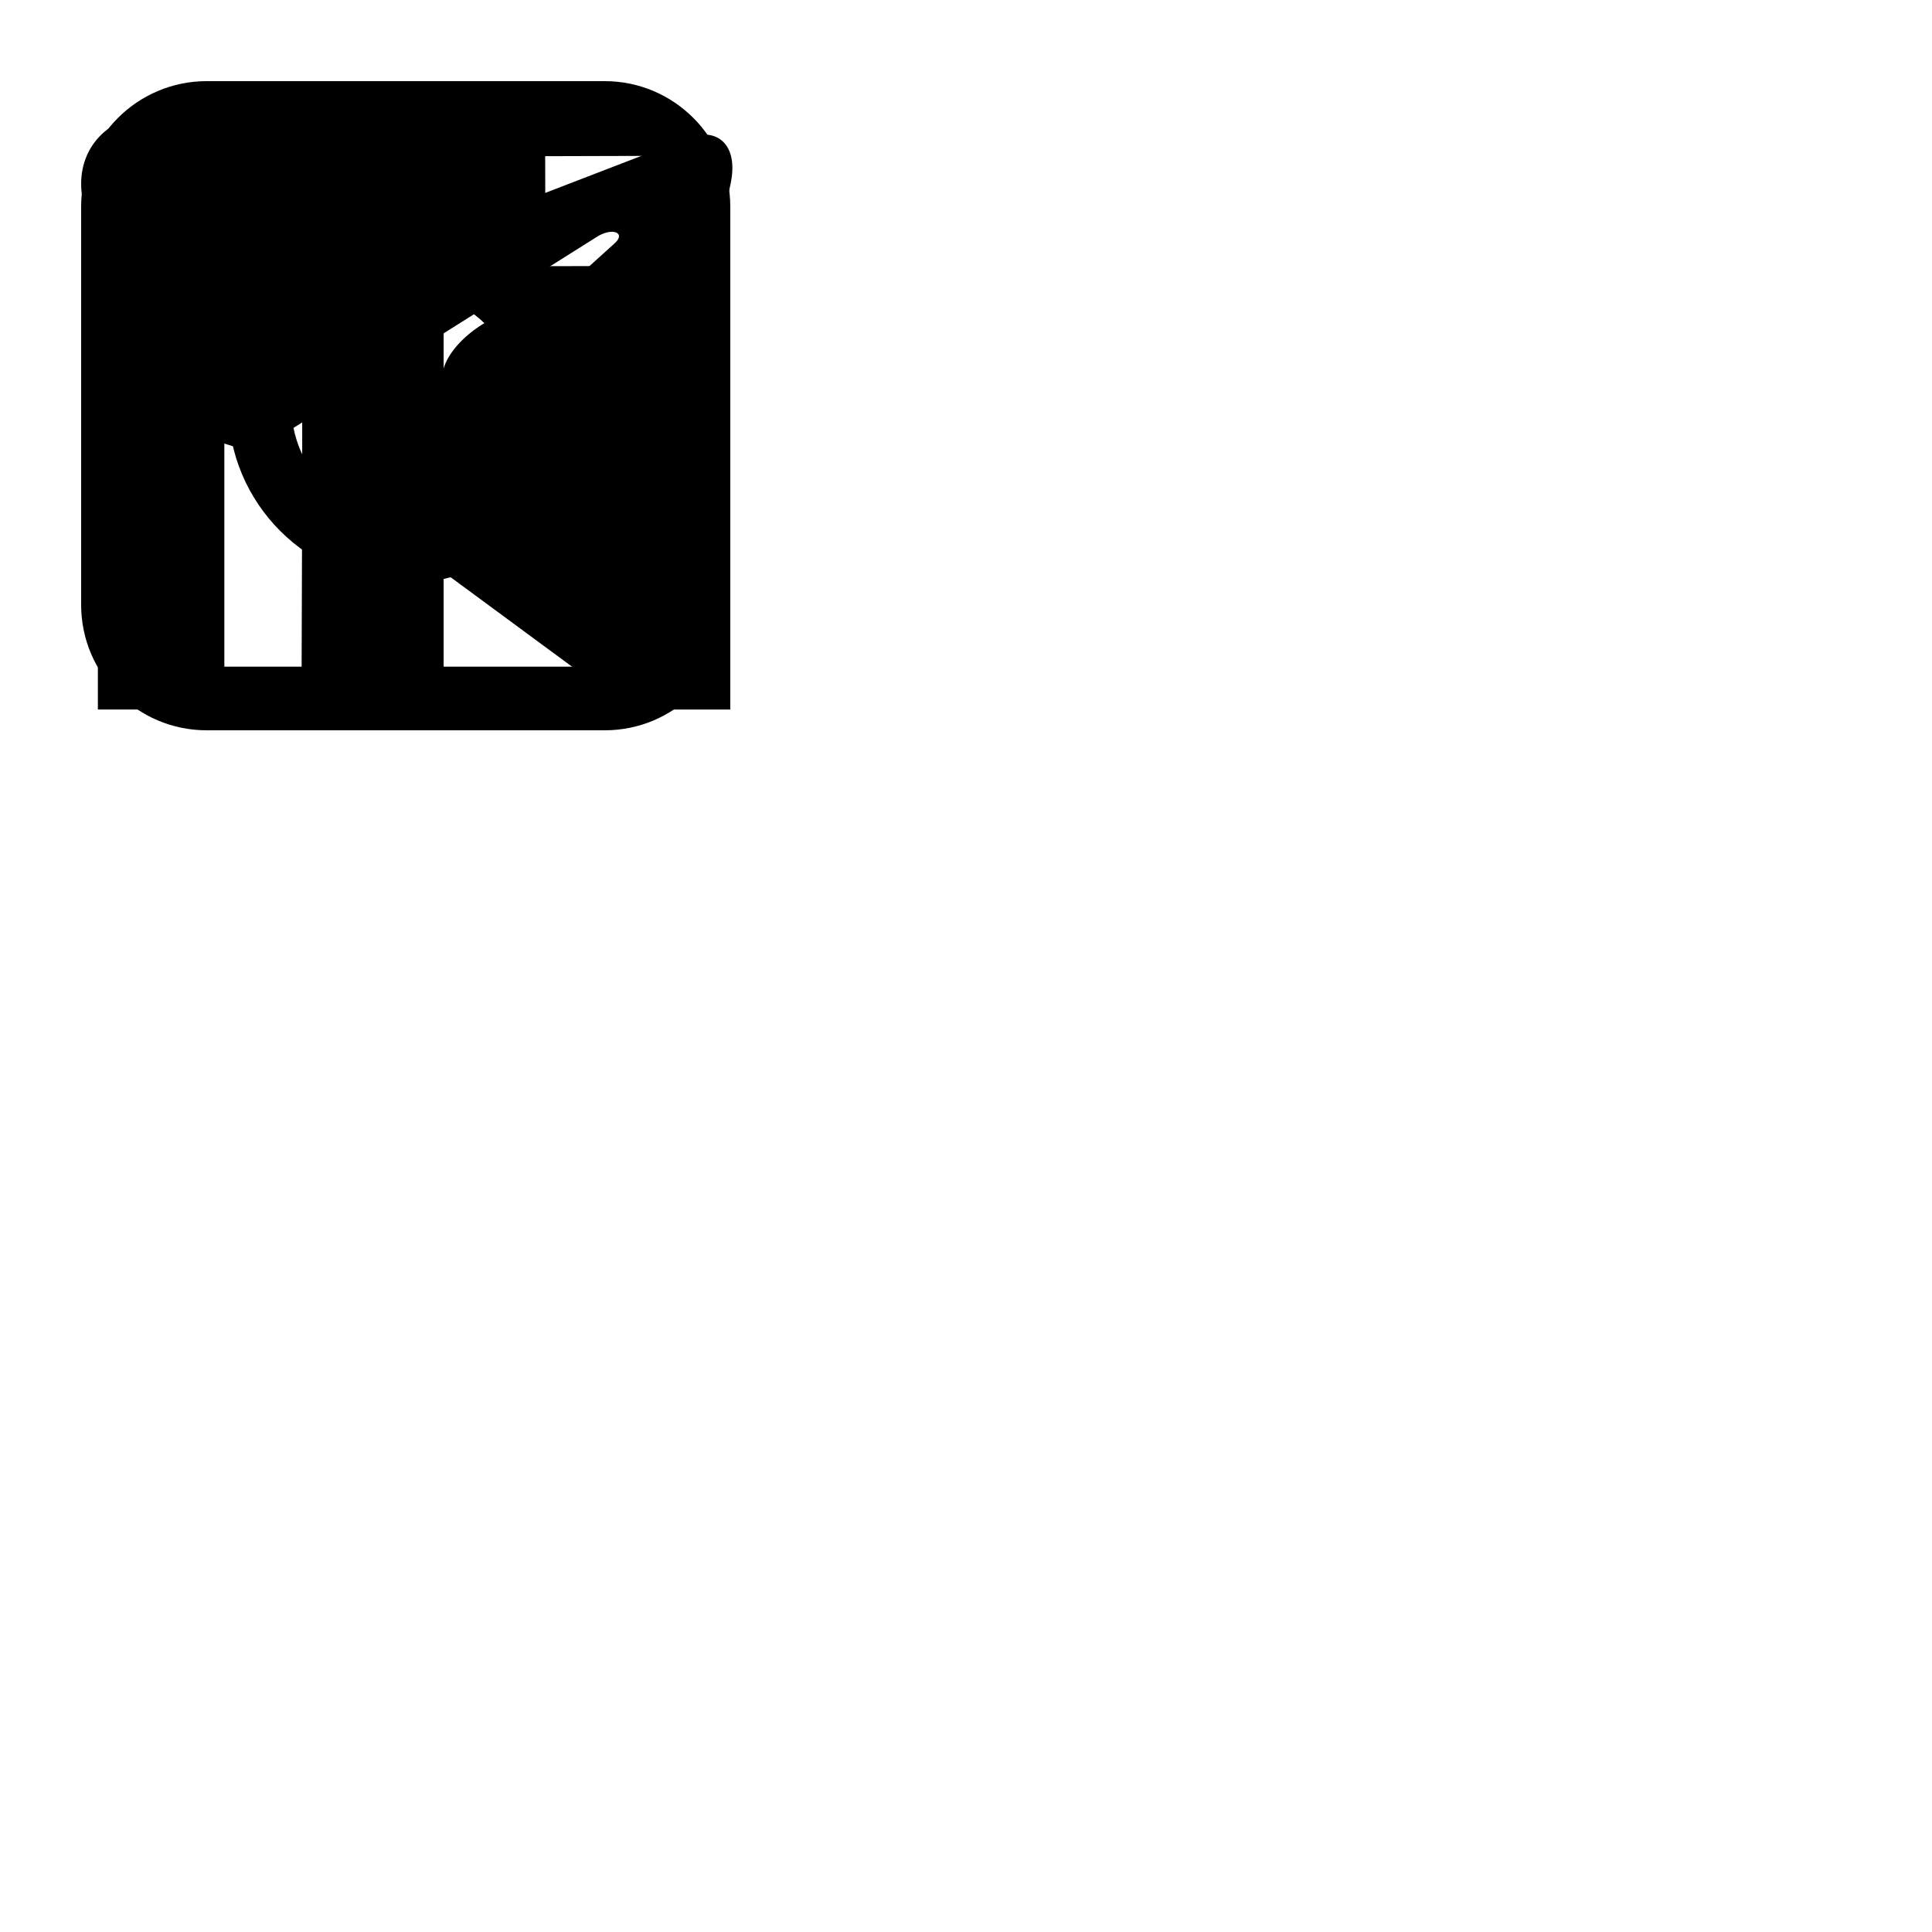
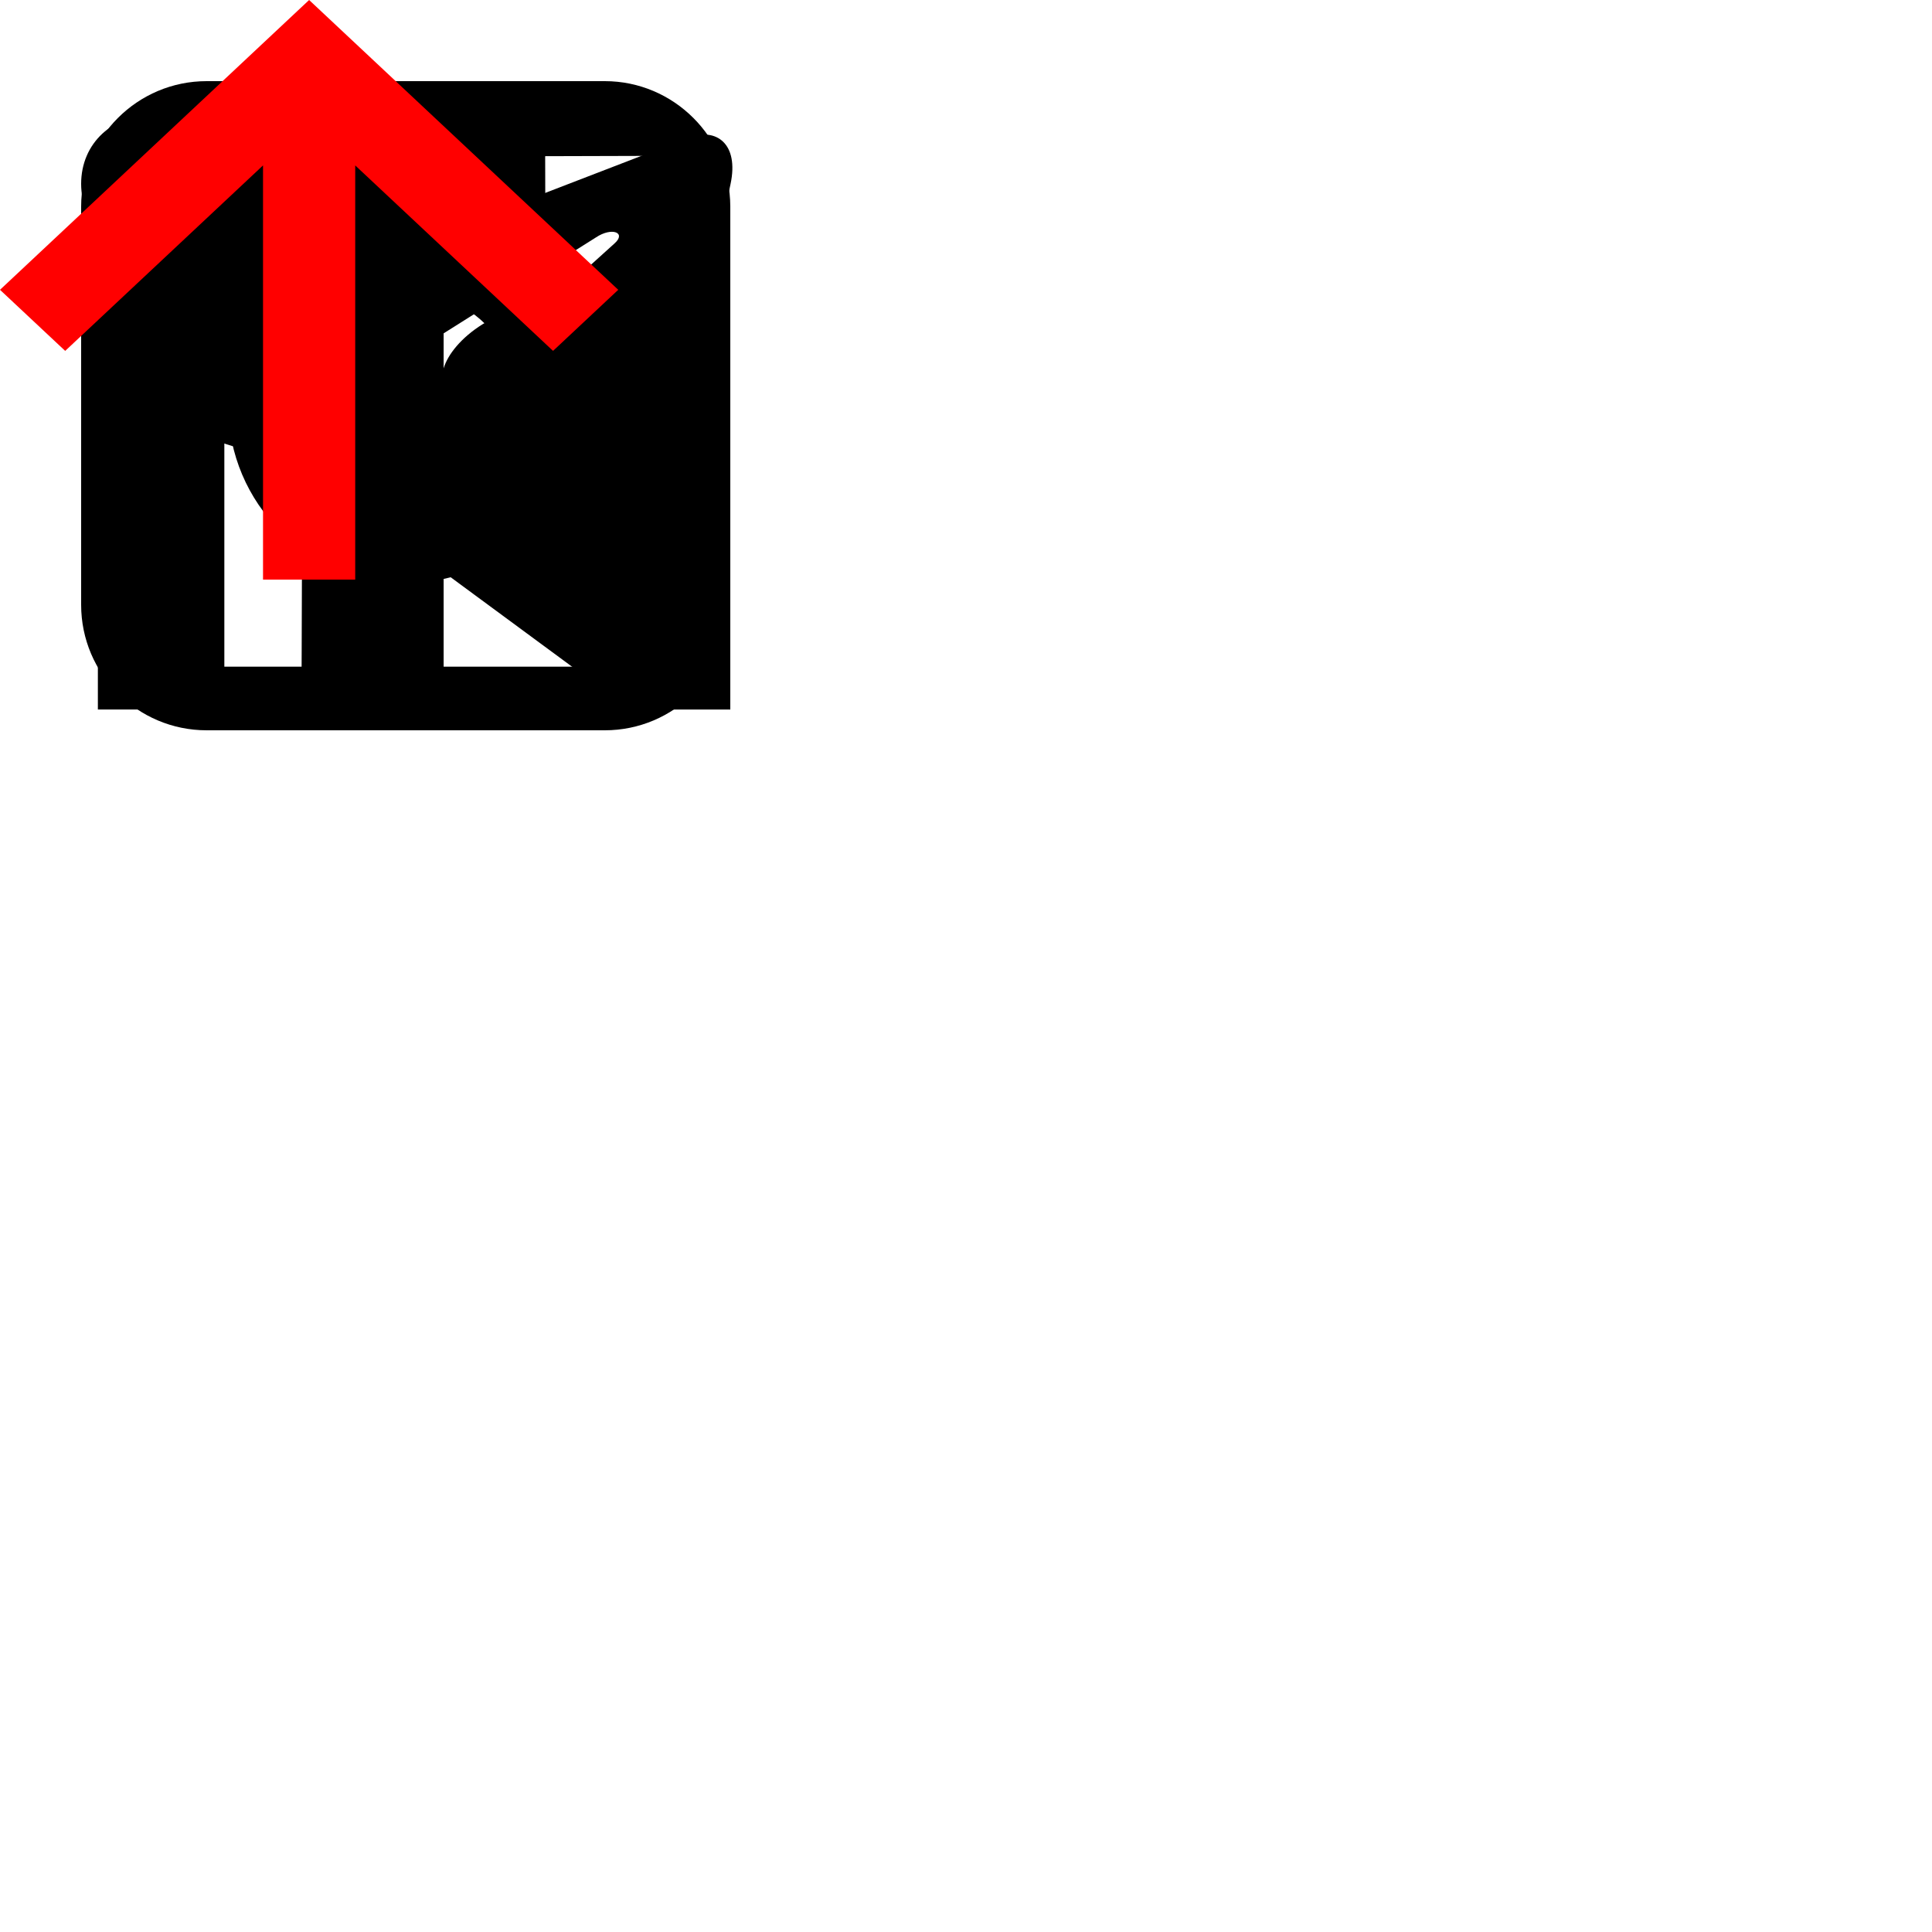
<svg xmlns="http://www.w3.org/2000/svg" width="50" height="50" viewBox="0 0 50 50" fill="none">
  <g id="codeSvg">
    <path fill-rule="evenodd" clip-rule="evenodd" d="M18.312 42.065L27.262 6.688L31.438 7.872L22.488 43.312L18.312 42.065Z" />
    <path fill-rule="evenodd" clip-rule="evenodd" d="M13.502 12.688L16.562 15.928L7.995 25L16.562 34.072L13.502 37.312L1.875 25L13.502 12.688Z" />
    <path fill-rule="evenodd" clip-rule="evenodd" d="M36.498 12.688L33.438 15.928L42.005 25L33.438 34.072L36.498 37.312L48.125 25L36.498 12.688Z" />
  </g>
  <g id="css">
    <path d="M32.552 8.275L7.448 8.269L7.853 13.186L27.14 13.189L26.654 18.282H14.005L14.462 23.105H26.237L25.541 29.712L19.998 31.22L14.368 29.701L14.01 25.745H9.037L9.589 32.972L19.998 36.165L30.232 33.297L32.551 8.276L32.552 8.275ZM0 0H40L36.362 40.431L19.956 45L3.641 40.428L0 0Z" />
  </g>
  <g id="react">
    <path d="M47.812 25C47.812 22.083 44.688 19.375 39.479 17.5L38.542 17.188V16.771C39.688 11.042 38.854 6.771 36.25 5.208C33.646 3.646 29.792 5.104 25.625 8.75L25 9.375L24.792 9.167H24.583C20.312 5.208 16.146 3.854 13.542 5.312C10.938 6.771 10.208 10.833 11.25 16.146C11.36 16.484 11.43 16.833 11.458 17.188L10.312 17.604C5.208 19.375 2.188 22.083 2.188 25C2.188 27.917 5.521 30.833 10.729 32.708L11.458 32.917C11.33 33.285 11.259 33.672 11.25 34.062C10.208 39.271 11.146 43.229 13.542 44.688C15.938 46.146 20.312 44.792 24.479 41.146L25.104 40.625L25.938 41.458C28.854 43.958 31.771 45.312 34.062 45.312C34.871 45.331 35.667 45.114 36.354 44.688C38.958 43.229 39.896 38.958 38.75 33.542V33.333C38.705 33.162 38.67 32.988 38.646 32.812H38.958C44.479 30.833 47.812 28.021 47.812 25ZM44.792 25C44.792 26.25 42.5 28.438 38.021 29.896H37.812C37.266 28.22 36.605 26.584 35.833 25C36.562 23.333 37.188 21.667 37.708 20.104L38.542 20.312C42.708 21.771 44.792 23.75 44.792 25ZM27.917 39.167L27.083 38.542C28.276 37.22 29.389 35.829 30.417 34.375L35.729 33.542C35.833 33.75 35.833 33.958 35.938 34.062C36.309 35.949 36.379 37.883 36.146 39.792C35.999 40.705 35.561 41.545 34.896 42.188C33.854 42.812 31.042 41.979 27.917 39.167ZM26.562 34.583L25.104 36.458L23.438 34.583H26.562ZM12.292 20C12.815 21.717 13.477 23.39 14.271 25C13.476 26.646 12.815 28.353 12.292 30.104L11.667 29.896C9.843 29.32 8.145 28.401 6.667 27.188C6.284 26.945 5.956 26.626 5.705 26.249C5.454 25.872 5.284 25.447 5.208 25C5.208 23.75 7.292 21.771 11.25 20.417L12.292 20ZM23.438 15.417L25 13.646L26.562 15.417H23.438ZM34.896 7.812C36.042 8.437 36.667 11.562 35.729 16.146C35.734 16.202 35.727 16.259 35.709 16.313C35.691 16.366 35.663 16.416 35.625 16.458L30.417 15.625C29.389 14.171 28.276 12.78 27.083 11.458L27.708 10.938C31.042 8.021 33.75 7.187 34.896 7.812ZM17.5 18.854L16.667 20.208L15.938 21.562C15.625 20.833 15.417 20.104 15.104 19.271L17.5 18.854ZM15.104 30.729C15.417 30 15.625 29.271 15.938 28.438L16.667 29.792L17.5 31.146L15.104 30.729ZM32.5 25C31.97 26.142 31.379 27.255 30.729 28.333C30.104 29.479 29.375 30.521 28.75 31.562H21.25C20.521 30.417 19.792 29.375 19.271 28.333C18.616 27.258 18.025 26.145 17.5 25C18.005 23.846 18.597 22.732 19.271 21.667C19.869 20.587 20.53 19.544 21.25 18.542C23.746 18.333 26.254 18.333 28.75 18.542C29.479 19.583 30.104 20.625 30.729 21.667C31.403 22.732 31.995 23.846 32.5 25ZM33.333 20.208L32.5 18.854L34.896 19.375C34.664 20.121 34.386 20.851 34.062 21.562L33.333 20.208ZM32.5 31.146L33.333 29.792L34.062 28.333L35 30.729L32.5 31.146ZM22.812 11.354H22.917L19.583 15.521L14.375 16.354C14.271 16.042 14.271 15.833 14.167 15.521C13.333 11.25 13.958 8.333 15 7.812C15.277 7.631 15.61 7.557 15.938 7.604C17.396 7.604 19.896 8.646 22.708 11.146L22.812 11.354ZM14.167 34.583C14.186 34.262 14.256 33.945 14.375 33.646L19.688 34.375C20.689 35.848 21.803 37.241 23.021 38.542L22.812 38.75L22.604 38.958C21.184 40.274 19.521 41.3 17.708 41.979C17.311 42.187 16.875 42.313 16.427 42.349C15.98 42.385 15.53 42.33 15.104 42.188C13.958 41.562 13.333 38.75 14.167 34.583Z" />
    <path d="M25 20.417C24.089 20.396 23.193 20.647 22.426 21.138C21.659 21.629 21.055 22.337 20.692 23.173C20.329 24.008 20.223 24.933 20.388 25.828C20.553 26.724 20.981 27.551 21.618 28.202C22.255 28.854 23.071 29.301 23.963 29.486C24.855 29.672 25.781 29.587 26.625 29.243C27.468 28.9 28.191 28.313 28.699 27.557C29.207 26.801 29.479 25.911 29.479 25C29.48 23.802 29.011 22.652 28.174 21.795C27.337 20.939 26.197 20.444 25 20.417Z" />
  </g>
  <g id="ts">
    <path d="M5 25V45H45V5H5V25ZM37.235 23.407C38.252 23.66 39.025 24.112 39.737 24.848C40.105 25.242 40.652 25.958 40.695 26.132C40.708 26.182 38.968 27.348 37.915 28.003C37.877 28.028 37.723 27.863 37.553 27.61C37.037 26.86 36.498 26.537 35.673 26.48C34.46 26.397 33.68 27.032 33.687 28.092C33.676 28.352 33.734 28.611 33.857 28.842C34.123 29.393 34.62 29.725 36.173 30.397C39.038 31.63 40.263 32.442 41.025 33.597C41.875 34.885 42.067 36.943 41.488 38.473C40.855 40.137 39.28 41.267 37.063 41.64C36.378 41.762 34.753 41.743 34.017 41.61C32.41 41.323 30.887 40.53 29.947 39.488C29.578 39.083 28.86 38.022 28.905 37.947C28.923 37.92 29.088 37.818 29.272 37.712C29.452 37.61 30.123 37.222 30.758 36.853L31.908 36.187L32.15 36.543C32.487 37.057 33.222 37.762 33.667 37.997C34.943 38.67 36.695 38.575 37.558 37.8C37.732 37.654 37.869 37.469 37.96 37.261C38.05 37.053 38.092 36.827 38.08 36.6C38.08 36.137 38.022 35.933 37.78 35.583C37.47 35.14 36.835 34.767 35.032 33.983C32.968 33.095 32.08 32.543 31.267 31.667C30.759 31.088 30.384 30.405 30.168 29.667C30.017 29.102 29.978 27.685 30.098 27.115C30.523 25.12 32.028 23.732 34.2 23.318C34.905 23.185 36.543 23.235 37.235 23.407ZM27.845 25.077L27.858 26.715H22.65V41.508H18.967V26.715H13.763V25.108C13.763 24.218 13.782 23.475 13.807 23.458C13.827 23.432 16.995 23.418 20.835 23.425L27.827 23.445L27.845 25.077Z" />
  </g>
  <g id="styled-components">
    <path d="M31.009 0L30.739 1.4C30.321 4.052 30.472 4.811 31.618 5.795L32.725 6.705L31.579 11.78C30.894 14.809 30.054 17.347 29.521 18.181C29.063 18.9 28.53 19.96 28.414 20.529C28.223 21.209 27.575 21.893 26.583 22.498C25.708 22.992 23.988 24.316 22.77 25.379C21.797 26.249 21.127 26.783 20.763 27.012L19.573 27.946C19.192 28.555 18.975 29.045 18.892 29.417C18.809 29.8 18.856 30.054 18.979 30.241C19.098 30.419 19.303 30.545 19.584 30.624C19.917 30.701 20.26 30.729 20.601 30.706C21.372 30.654 22.136 30.519 22.878 30.305C23.131 30.237 23.329 30.172 23.502 30.115C23.769 29.79 24.385 29.174 25.477 28.104C28.375 25.265 29.481 23.711 28.338 24.13C27.917 24.28 28.108 23.901 28.832 23.142C30.36 21.664 31.236 19.43 33.067 12.425C34.516 6.894 34.516 6.816 35.583 6.816C36.084 6.816 37.5 6.901 37.5 6.901V0H34.249H31.009ZM18.172 11.831C17.119 11.823 14.856 13.416 8.08 18.911C7.788 19.602 7.763 20.078 7.896 20.386C7.983 20.597 8.142 20.744 8.361 20.851C8.578 20.959 8.859 21.023 9.169 21.048C9.785 21.102 10.513 21.005 11.1 20.891L11.497 20.801C11.633 20.62 11.811 20.475 12.016 20.379C12.434 20.15 14.189 18.56 15.944 16.856C19.033 13.749 19.757 12.346 18.5 11.892C18.396 11.851 18.283 11.83 18.172 11.831ZM26.086 13.989C25.16 14.014 23.491 15.081 20.633 17.347C19.199 18.503 18.291 19.126 17.804 19.255L15.915 20.737C15.205 22.025 15.101 22.824 15.288 23.264C15.335 23.372 15.403 23.471 15.489 23.553C15.574 23.636 15.675 23.7 15.786 23.744C16.061 23.852 16.355 23.906 16.651 23.905C17.358 23.897 18.061 23.795 18.741 23.6C19.095 23.506 19.445 23.396 19.79 23.271L19.894 23.228L20.085 23.128C20.446 22.666 21.275 21.796 22.313 20.794C25.592 17.651 27.268 15.417 26.926 14.583C26.771 14.179 26.504 13.975 26.086 13.989ZM17.35 17.855C17.083 17.884 16.485 18.342 15.407 19.28C13.85 20.647 12.153 21.435 11.565 21.084C11.429 21.114 11.292 21.143 11.155 21.17C10.556 21.288 9.81 21.385 9.143 21.331C8.829 21.312 8.521 21.235 8.235 21.105C7.965 20.983 7.75 20.766 7.63 20.497C7.496 20.175 7.496 19.774 7.648 19.262L5.305 21.173L0.004 25.53V32.592L17.375 19.001C17.372 18.852 17.391 18.703 17.433 18.56C17.566 18.081 17.559 17.837 17.35 17.859V17.855ZM24.825 20.142C24.561 20.142 24.122 20.511 23.419 21.252C22.464 22.265 20.961 23.246 20.165 23.446L20.042 23.511C19.911 23.564 19.779 23.615 19.646 23.661C19.429 23.733 19.148 23.819 18.824 23.905C18.175 24.08 17.368 24.241 16.647 24.223C16.307 24.223 15.971 24.157 15.656 24.03C15.359 23.909 15.122 23.677 14.993 23.386C14.784 22.888 14.867 22.19 15.324 21.198L0 33.187V37.5H6.732L21.012 26.36C21.383 25.952 21.941 25.394 22.695 24.696C24.713 22.838 25.171 22.197 25.171 21.249C25.171 20.511 25.088 20.139 24.825 20.139V20.142ZM28.223 27.123L27.001 28.333C26.317 28.977 25.095 29.772 24.259 30.112L24.093 30.183L24.082 30.201L24.046 30.237C24.014 30.262 23.999 30.266 23.974 30.276C23.64 30.402 23.301 30.513 22.958 30.609C22.194 30.83 21.409 30.968 20.615 31.021C20.24 31.045 19.863 31.012 19.498 30.924C19.181 30.855 18.901 30.671 18.712 30.409C18.539 30.144 18.489 29.79 18.586 29.353C18.663 29.042 18.778 28.741 18.928 28.458L7.406 37.5H22.731L24.561 35.417C27.077 32.503 28.223 30.419 28.223 28.637V27.123Z" />
  </g>
  <g id="web-d">
    <path d="M17.708 4.167C14.257 4.167 11.458 6.965 11.458 10.417C11.458 13.868 14.257 16.667 17.708 16.667H32.292C35.743 16.667 38.542 13.868 38.542 10.417C38.542 6.965 35.743 4.167 32.292 4.167H17.708Z" />
    <path d="M32.292 18.75C28.84 18.75 26.042 21.548 26.042 25C26.042 28.452 28.84 31.25 32.292 31.25C35.744 31.25 38.542 28.452 38.542 25C38.542 21.548 35.744 18.75 32.292 18.75Z" />
    <path d="M11.458 25C11.458 21.548 14.257 18.75 17.708 18.75H23.958V31.25H17.708C14.257 31.25 11.458 28.452 11.458 25Z" />
    <path d="M17.708 33.333C14.257 33.333 11.458 36.132 11.458 39.583C11.458 43.035 14.257 45.833 17.708 45.833C21.16 45.833 23.958 43.035 23.958 39.583V33.333H17.708Z" />
  </g>
  <g id="instagram">
    <path d="M15.652 2.1H5.348C3.557 2.1 2.1 3.556 2.1 5.347V8.778V15.653C2.1 17.444 3.557 18.9 5.348 18.9H15.652C17.443 18.9 18.9 17.444 18.9 15.653V8.771V5.341C18.893 3.556 17.437 2.1 15.652 2.1ZM16.583 4.035H16.957V4.403V6.882L14.116 6.889L14.109 4.042L16.583 4.035ZM8.098 8.771C8.636 8.03 9.509 7.538 10.493 7.538C11.478 7.538 12.351 8.024 12.889 8.771C13.243 9.257 13.447 9.854 13.447 10.497C13.447 12.124 12.121 13.455 10.487 13.455C8.853 13.455 7.54 12.124 7.54 10.497C7.54 9.854 7.75 9.257 8.098 8.771ZM17.259 15.646C17.259 16.532 16.538 17.253 15.652 17.253H5.348C4.463 17.253 3.741 16.532 3.741 15.646V8.771H6.247C6.031 9.303 5.906 9.887 5.906 10.497C5.906 13.029 7.967 15.089 10.5 15.089C13.033 15.089 15.094 13.029 15.094 10.497C15.094 9.887 14.969 9.303 14.752 8.771H17.259V15.646Z" fill="currentColor" />
  </g>
  <g id="telegram">
    <path d="M18.906 4.764L16.37 16.721C16.179 17.564 15.68 17.774 14.972 17.377L11.108 14.53L9.245 16.323C9.038 16.53 8.866 16.702 8.468 16.702L8.746 12.768L15.905 6.299C16.217 6.022 15.838 5.867 15.422 6.145L6.571 11.719L2.76 10.526C1.932 10.267 1.917 9.697 2.933 9.299L17.837 3.557C18.527 3.299 19.131 3.71 18.906 4.764Z" fill="currentColor" />
  </g>
  <g id="linkedin">
    <path d="M5.806 7.886H2.533V18.362H5.806V7.886Z" fill="currentColor" />
    <path d="M4.101 2.94C2.894 2.94 2.1 3.721 2.1 4.757C2.1 5.774 2.868 6.574 4.055 6.574H4.081C5.314 6.574 6.082 5.767 6.075 4.757C6.049 3.721 5.308 2.94 4.101 2.94Z" fill="currentColor" />
    <path d="M14.748 7.788C12.871 7.788 11.697 8.811 11.481 9.533V7.886H7.801C7.847 8.759 7.801 18.362 7.801 18.362H11.481V12.701C11.481 12.38 11.468 12.065 11.559 11.842C11.809 11.212 12.353 10.556 13.331 10.556C14.61 10.556 15.187 11.527 15.187 12.944V18.362H18.9V12.537C18.9 9.297 17.076 7.788 14.748 7.788Z" fill="currentColor" />
  </g>
  <g id="quotes">
    <path d="M13.542 20.833C13.077 20.833 12.631 20.904 12.188 20.969C12.331 20.485 12.479 19.994 12.717 19.552C12.954 18.91 13.325 18.354 13.694 17.794C14.002 17.188 14.546 16.777 14.946 16.258C15.365 15.754 15.935 15.419 16.387 15C16.831 14.562 17.413 14.344 17.875 14.035C18.358 13.758 18.779 13.452 19.229 13.306L20.352 12.844L21.34 12.433L20.329 8.396L19.085 8.696C18.688 8.796 18.202 8.912 17.65 9.052C17.085 9.156 16.483 9.442 15.812 9.702C15.15 9.998 14.383 10.198 13.671 10.673C12.954 11.127 12.127 11.506 11.398 12.115C10.692 12.742 9.84 13.285 9.21 14.083C8.523 14.829 7.844 15.613 7.317 16.504C6.706 17.354 6.292 18.288 5.854 19.21C5.458 20.133 5.14 21.077 4.879 21.994C4.385 23.831 4.165 25.577 4.079 27.071C4.008 28.567 4.05 29.81 4.138 30.71C4.169 31.135 4.227 31.548 4.269 31.833L4.321 32.183L4.375 32.171C4.746 33.902 5.599 35.492 6.835 36.759C8.072 38.025 9.642 38.915 11.364 39.327C13.085 39.738 14.888 39.654 16.564 39.083C18.24 38.512 19.72 37.479 20.832 36.103C21.945 34.726 22.646 33.063 22.853 31.305C23.06 29.547 22.765 27.766 22.002 26.169C21.24 24.571 20.04 23.223 18.543 22.278C17.046 21.334 15.312 20.833 13.542 20.833ZM36.458 20.833C35.994 20.833 35.548 20.904 35.104 20.969C35.248 20.485 35.396 19.994 35.633 19.552C35.871 18.91 36.242 18.354 36.61 17.794C36.919 17.188 37.462 16.777 37.862 16.258C38.281 15.754 38.852 15.419 39.304 15C39.748 14.562 40.329 14.344 40.792 14.035C41.275 13.758 41.696 13.452 42.146 13.306L43.269 12.844L44.256 12.433L43.246 8.396L42.002 8.696C41.604 8.796 41.119 8.912 40.567 9.052C40.002 9.156 39.4 9.442 38.729 9.702C38.069 10 37.3 10.198 36.587 10.675C35.871 11.129 35.044 11.508 34.315 12.117C33.608 12.744 32.756 13.287 32.127 14.083C31.44 14.829 30.76 15.613 30.233 16.504C29.623 17.354 29.208 18.288 28.771 19.21C28.375 20.133 28.056 21.077 27.796 21.994C27.302 23.831 27.081 25.577 26.996 27.071C26.925 28.567 26.967 29.81 27.054 30.71C27.085 31.135 27.144 31.548 27.185 31.833L27.238 32.183L27.292 32.171C27.662 33.902 28.515 35.492 29.752 36.759C30.989 38.025 32.559 38.915 34.281 39.327C36.002 39.738 37.805 39.654 39.481 39.083C41.156 38.512 42.636 37.479 43.749 36.103C44.862 34.726 45.563 33.063 45.77 31.305C45.977 29.547 45.682 27.766 44.919 26.169C44.156 24.571 42.957 23.223 41.46 22.278C39.962 21.334 38.228 20.833 36.458 20.833Z" />
  </g>
+   <g id="arrow">
+     <path d="M6.807 4.281V15H9.193V4.281L14.313 9.081L16 7.5L8 0L0 7.5L1.687 9.081L6.807 4.281Z" fill="red" />
+   </g>
</svg>
